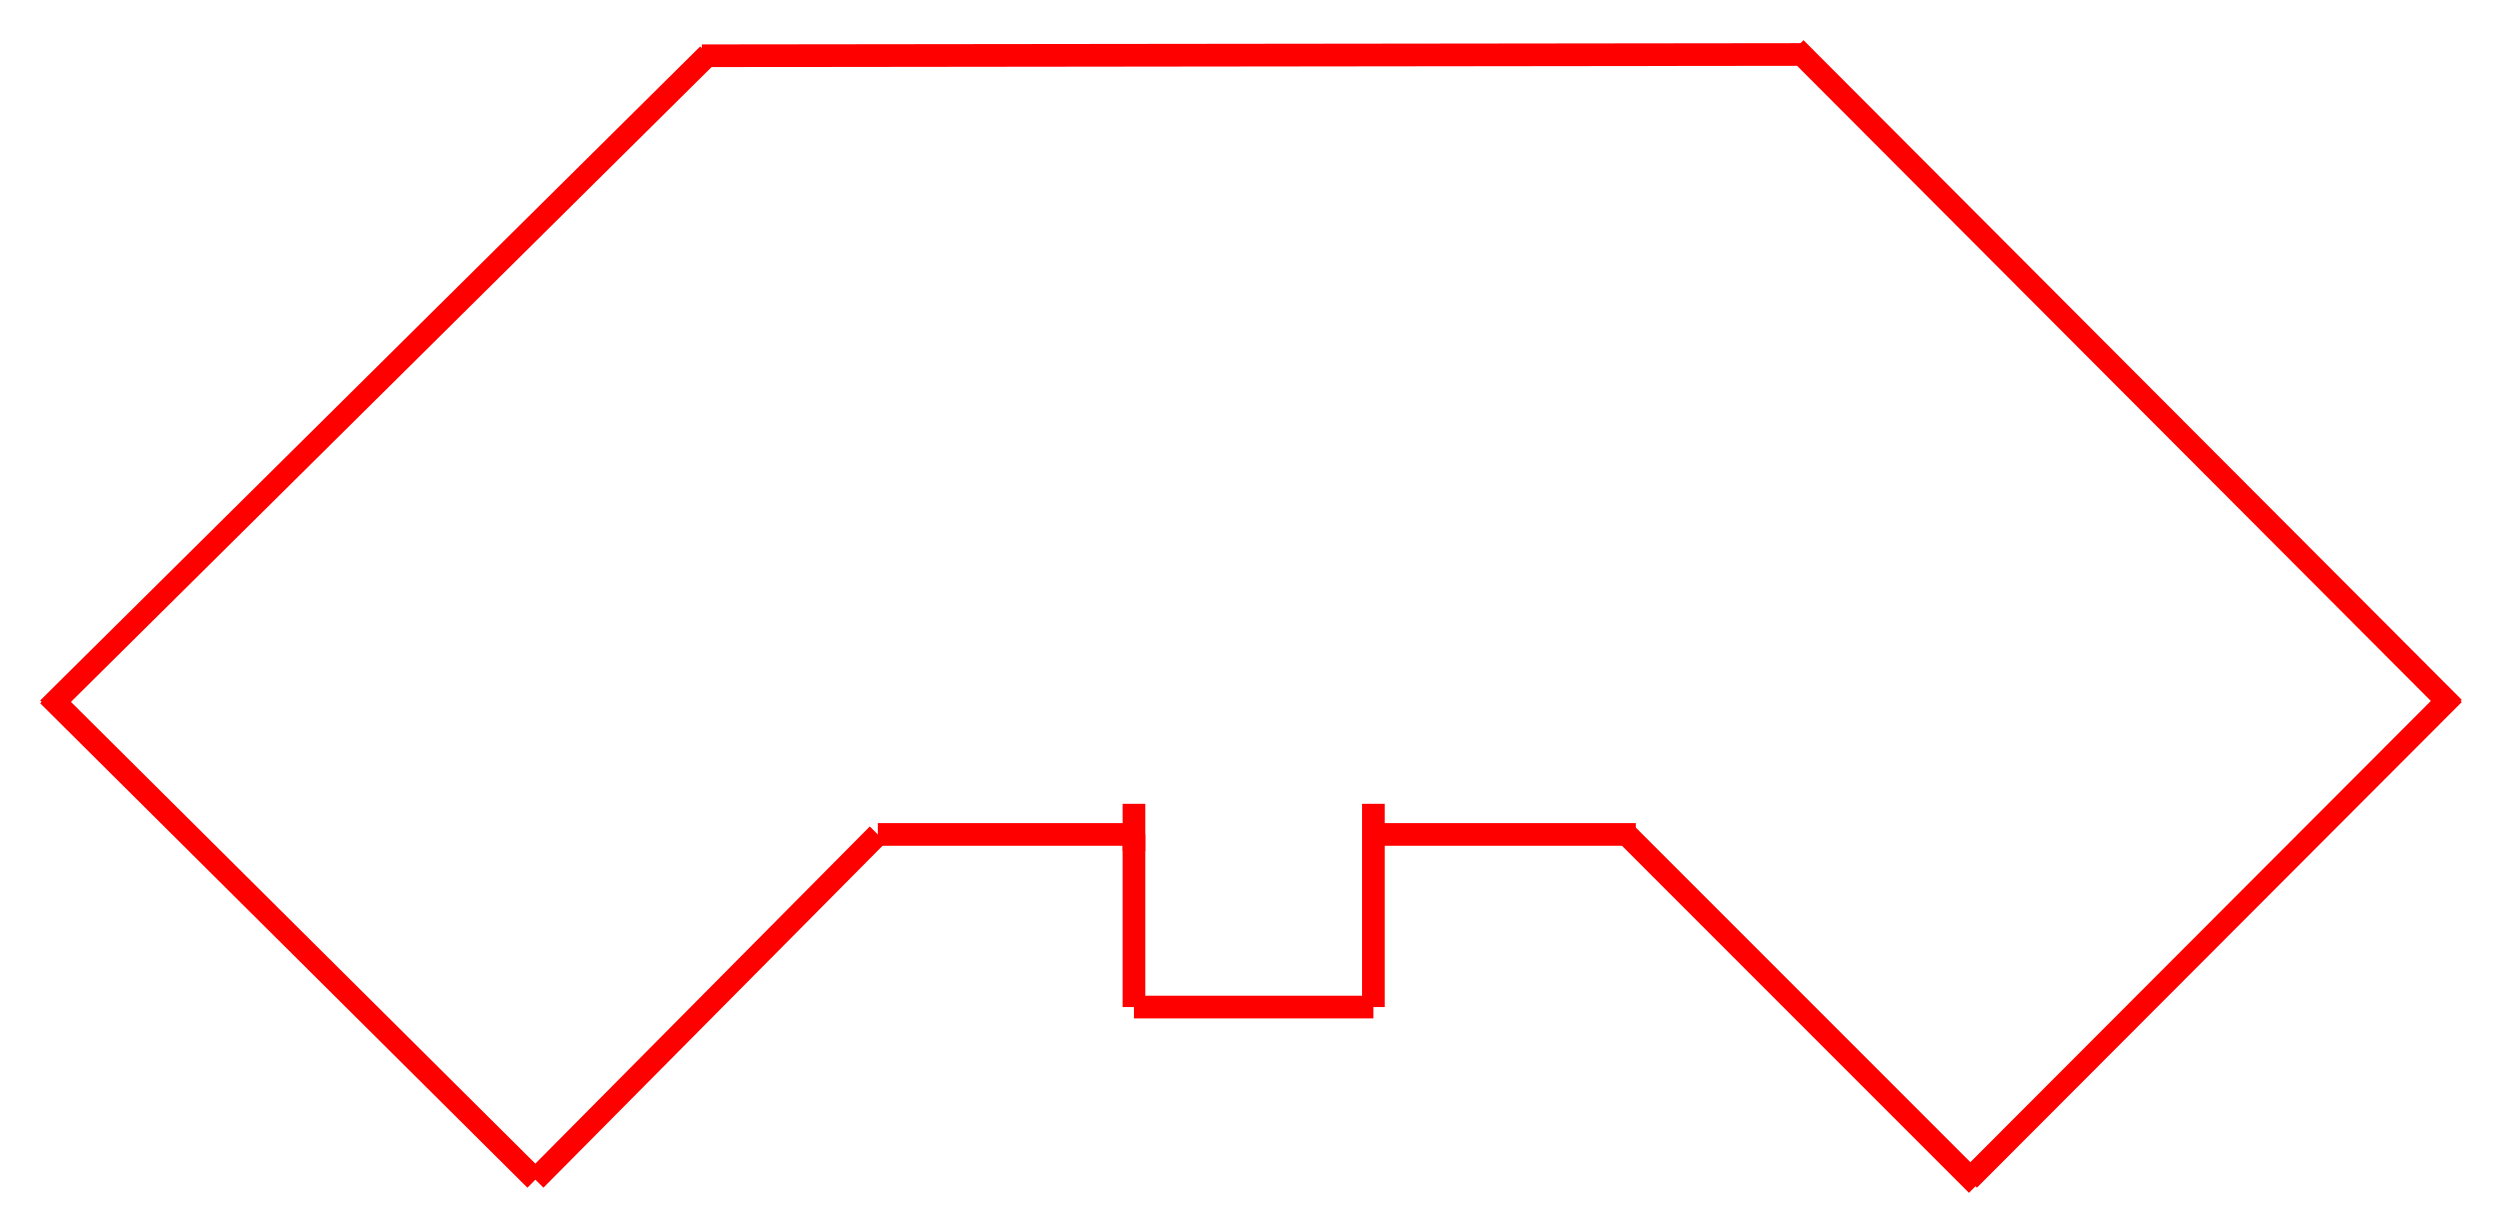
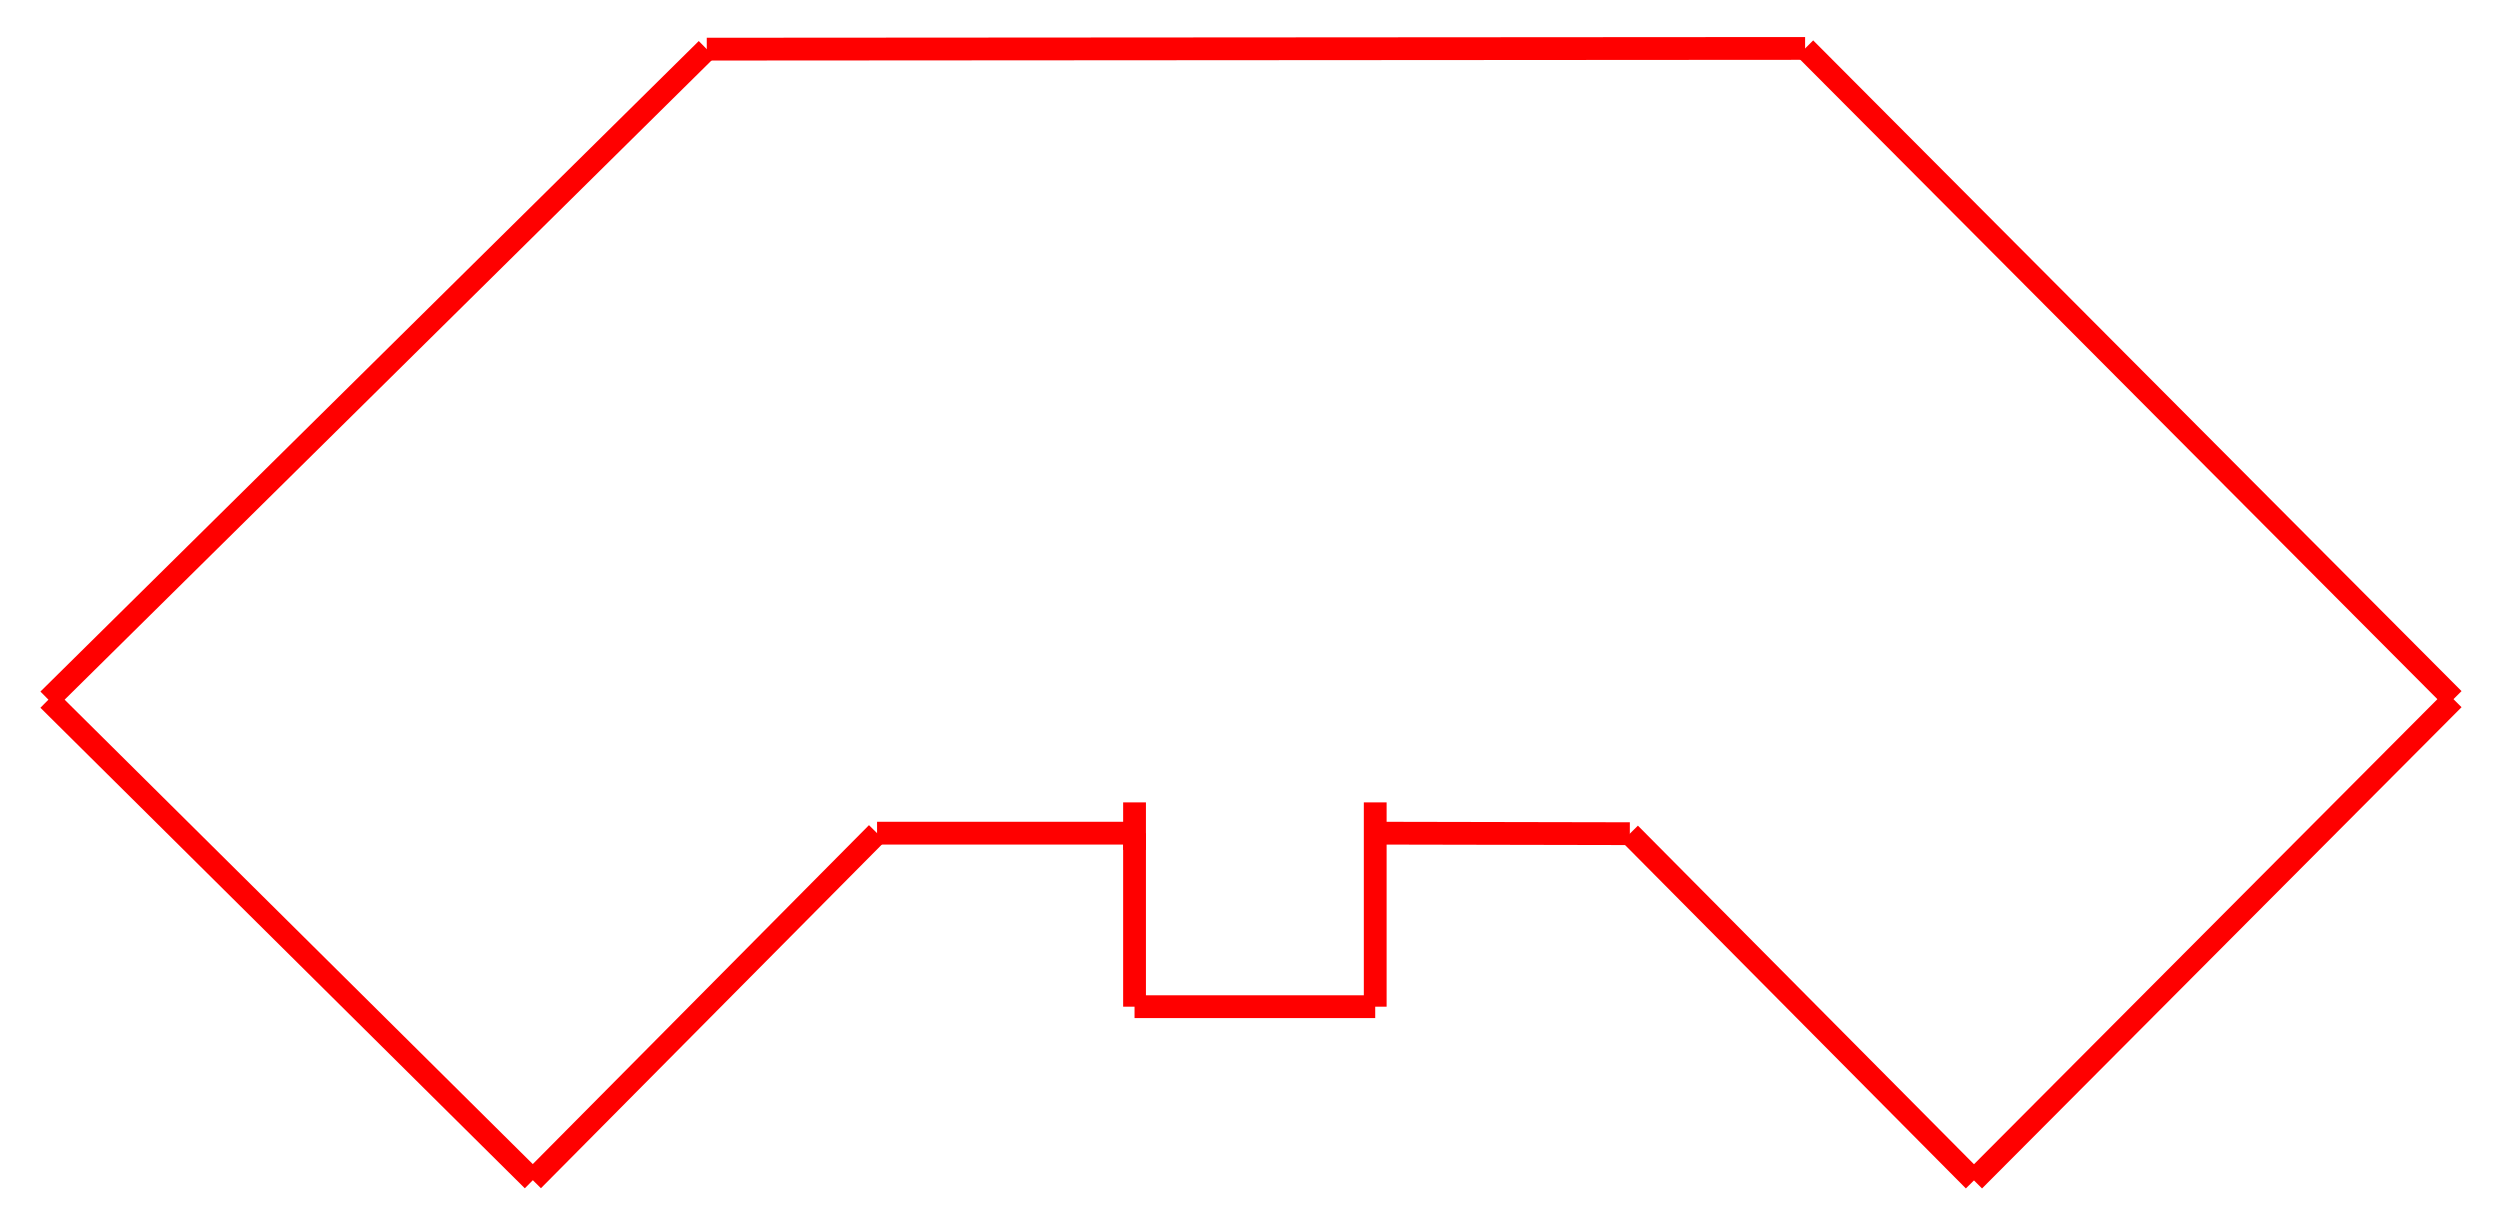
- <svg xmlns="http://www.w3.org/2000/svg" version="1.1" x="0" y="0" width="1323.191" height="651.596" viewBox="0, 0, 1323.191, 651.596">
-   <g id="Muro_Esterno" transform="translate(16.159, -15.647)">
-     <path d="M9.341,390.633 L358.66,44.485" fill-opacity="0" stroke="#FF0000" stroke-width="12" />
-     <path d="M9.341,383.62 L267.21,640.016" fill-opacity="0" stroke="#FF0000" stroke-width="12" />
+ <svg xmlns="http://www.w3.org/2000/svg" version="1.1" x="0" y="0" width="1316.317" height="646.016" viewBox="0, 0, 1316.317, 646.016">
+   <g id="Muro_Esterno" transform="translate(13.344, -18.609)">
+     <path d="M12.156,387 L358.792,44.485" fill-opacity="0" stroke="#FF0000" stroke-width="12" />
+     <path d="M12.156,387 L267.21,640.016" fill-opacity="0" stroke="#FF0000" stroke-width="12" stroke-linejoin="round" />
    <path d="M267.21,640.016 L448.456,457.297" fill-opacity="0" stroke="#FF0000" stroke-width="12" />
    <path d="M584.021,457.297 L448.456,457.297" fill-opacity="0" stroke="#FF0000" stroke-width="12" />
    <path d="M584.021,548.656 L584.021,457.297" fill-opacity="0" stroke="#FF0000" stroke-width="12" />
    <path d="M710.745,548.656 L584.021,548.656" fill-opacity="0" stroke="#FF0000" stroke-width="12" />
    <path d="M584.021,441.088 L584.021,466.138" fill-opacity="0" stroke="#FF0000" stroke-width="12" />
    <path d="M710.745,441.088 L710.745,548.656" fill-opacity="0" stroke="#FF0000" stroke-width="12" />
-     <path d="M849.636,457.297 L710.745,457.297" fill-opacity="0" stroke="#FF0000" stroke-width="12" />
-     <path d="M1030.21,642.743 L844.802,457.297" fill-opacity="0" stroke="#FF0000" stroke-width="12" />
-     <path d="M1282.533,383.012 L1025.932,640.016" fill-opacity="0" stroke="#FF0000" stroke-width="12" />
-     <path d="M1282.533,390.278 L934.159,41.147" fill-opacity="0" stroke="#FF0000" stroke-width="12" />
-     <path d="M355.322,45.153 L939.509,44.485" fill-opacity="0" stroke="#FF0000" stroke-width="12" />
+     <path d="M844.802,457.561 L710.745,457.297" fill-opacity="0" stroke="#FF0000" stroke-width="12" />
+     <path d="M1026,640.125 L844.802,457.561" fill-opacity="0" stroke="#FF0000" stroke-width="12" />
+     <path d="M1278.473,386.738 L1026,640.125" fill-opacity="0" stroke="#FF0000" stroke-width="12" />
+     <path d="M1278.473,386.738 L937.095,44.109" fill-opacity="0" stroke="#FF0000" stroke-width="12" />
+     <path d="M358.792,44.485 L937.095,44.109" fill-opacity="0" stroke="#FF0000" stroke-width="12" />
  </g>
</svg>
